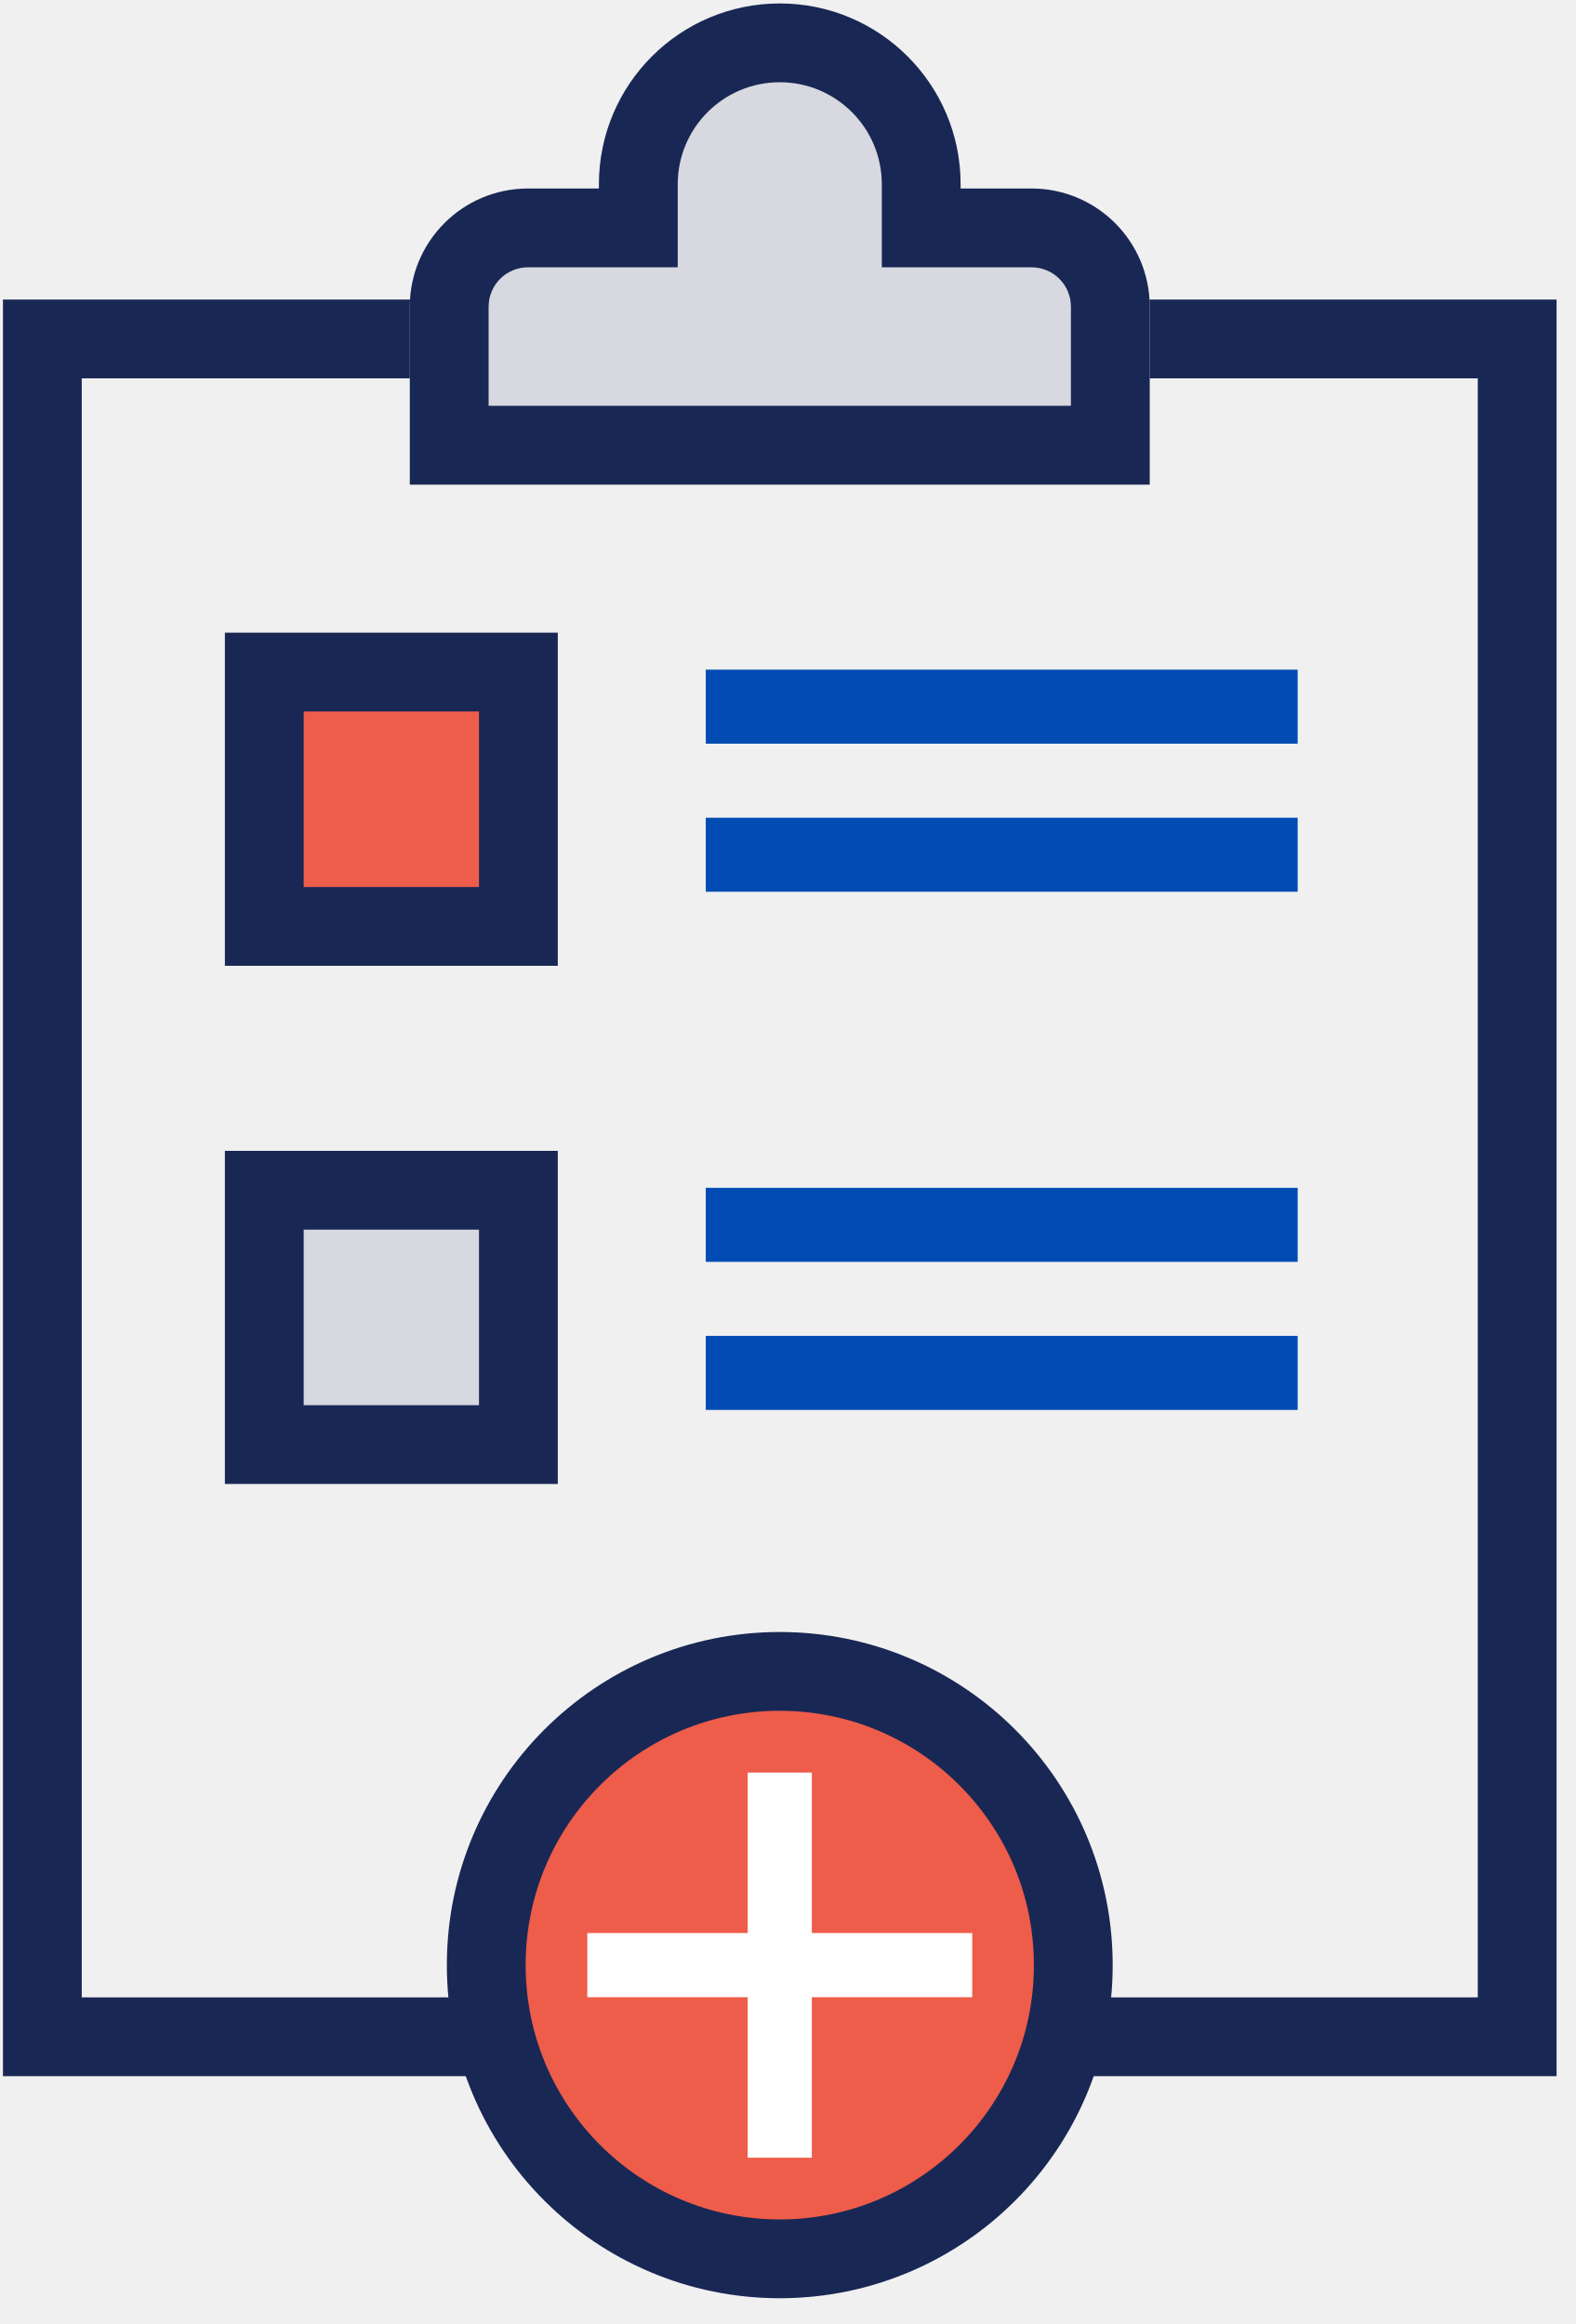
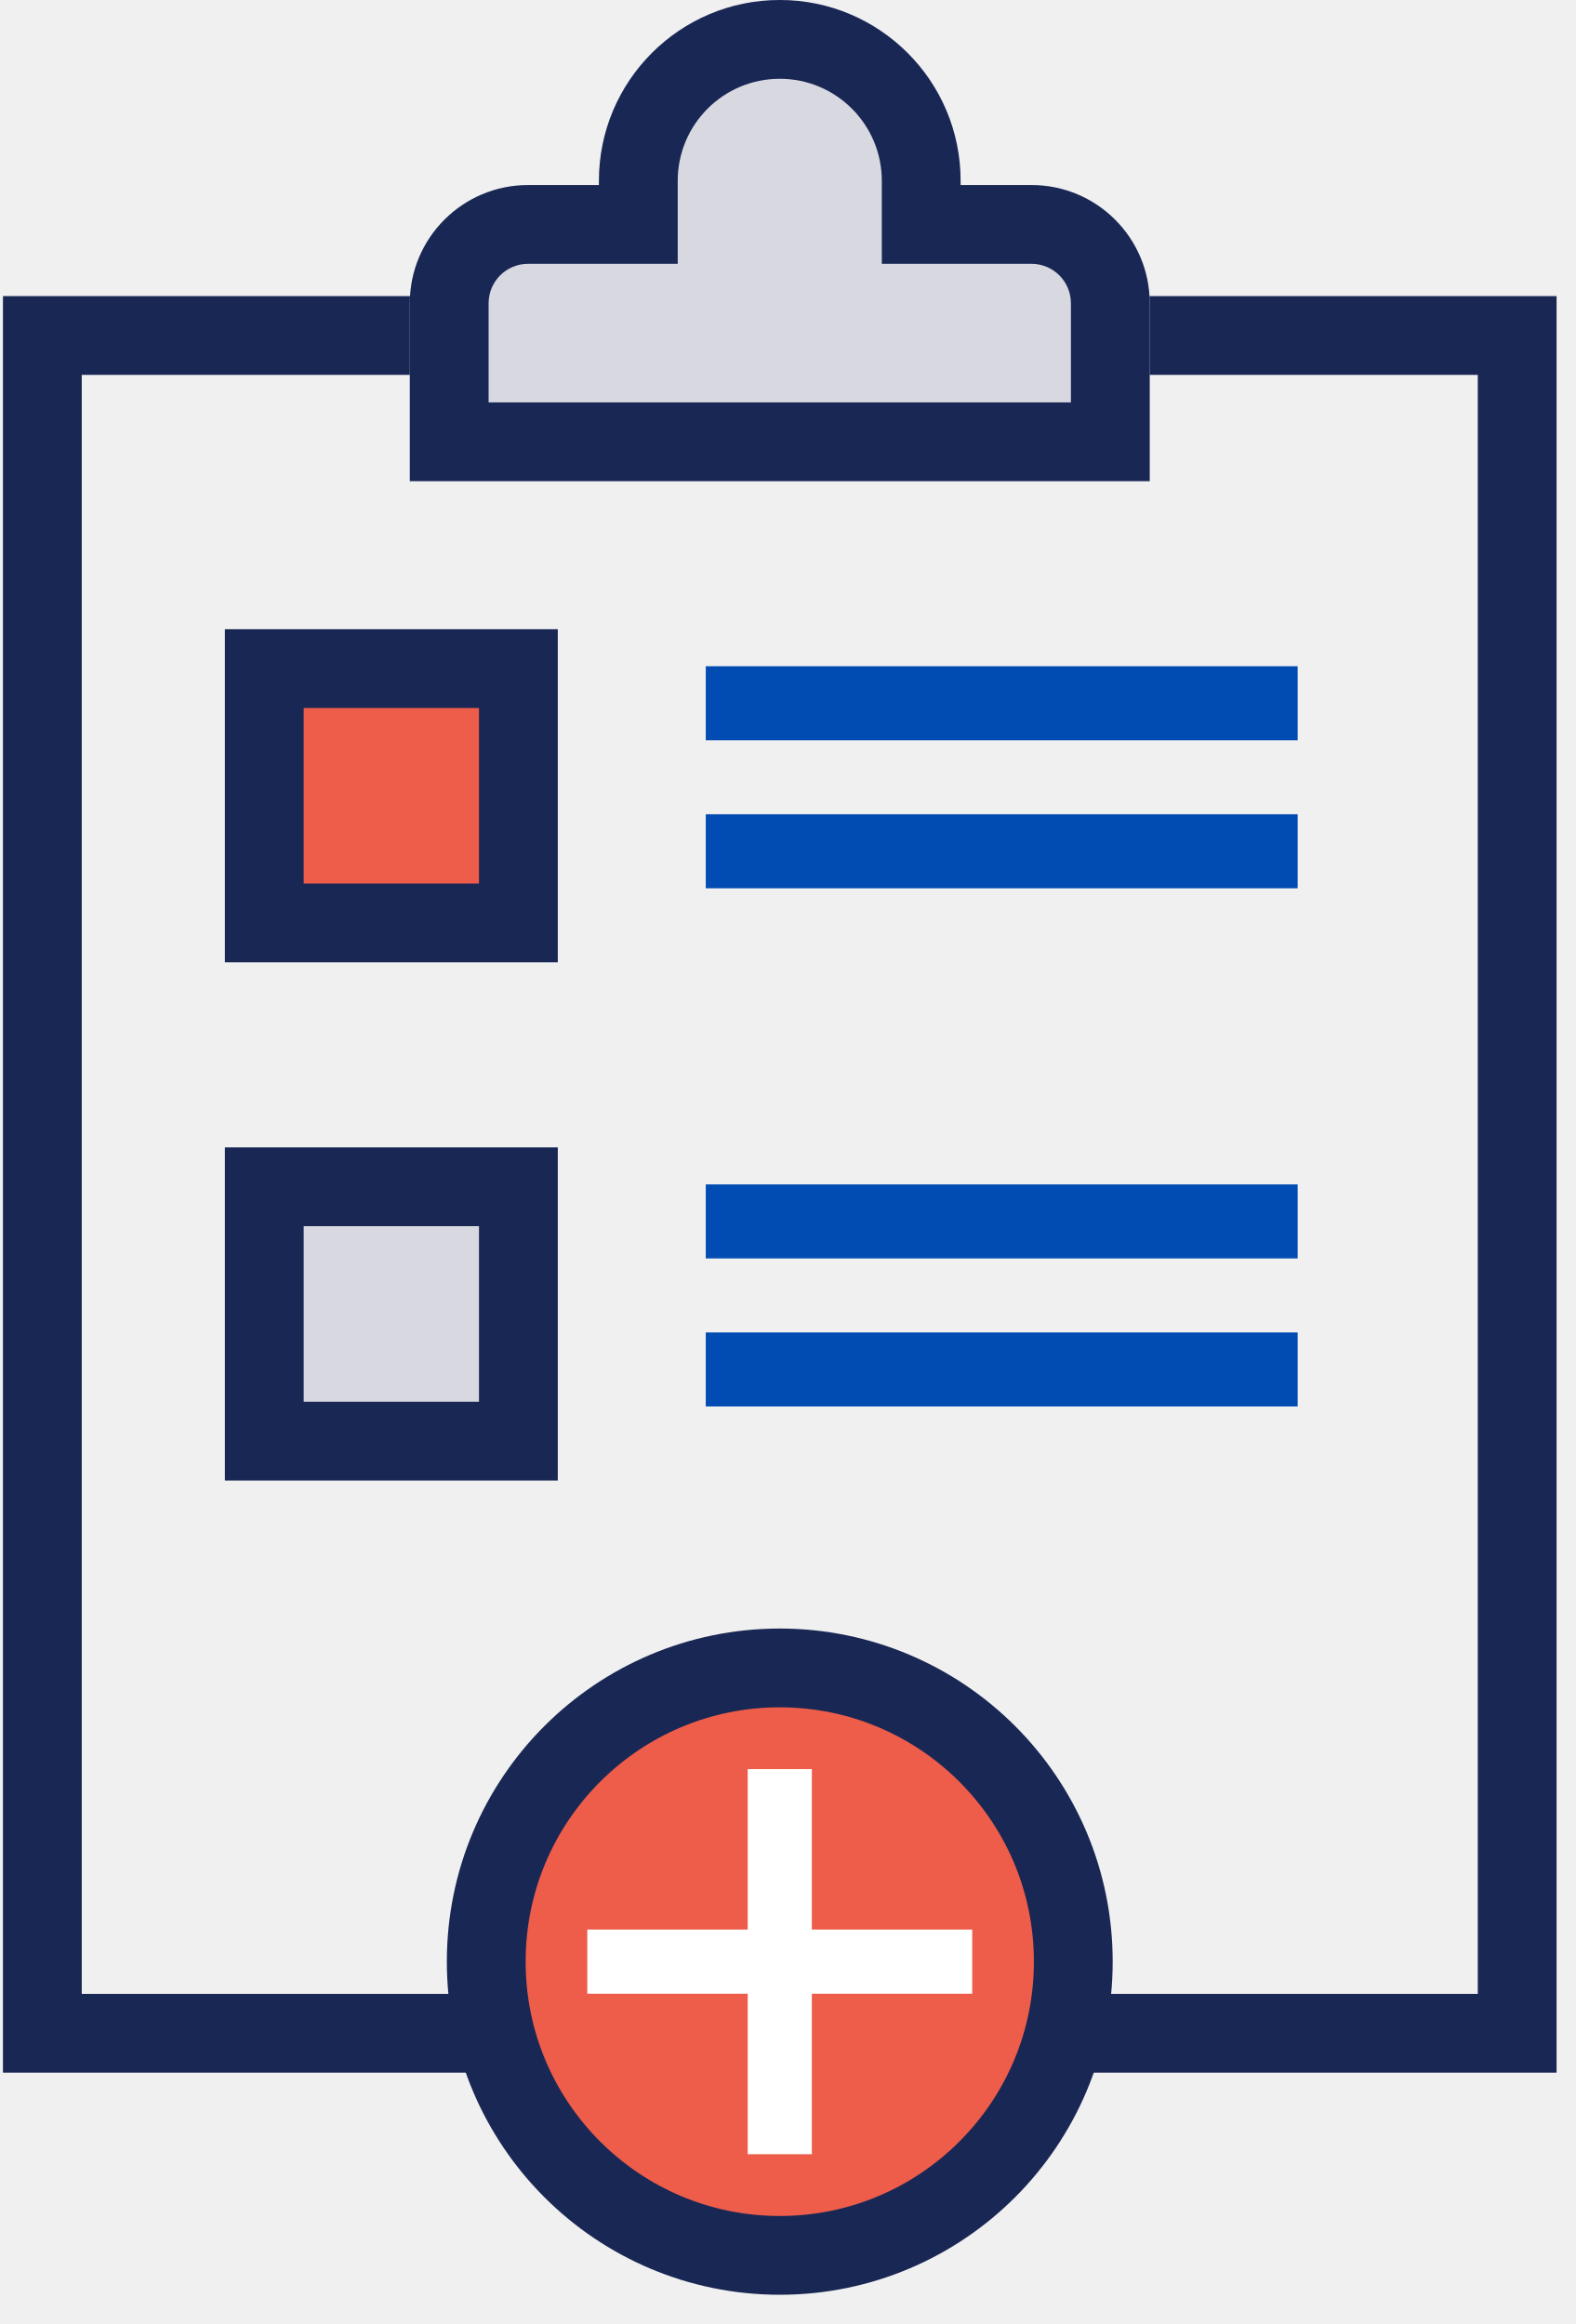
<svg xmlns="http://www.w3.org/2000/svg" width="40" height="59" viewBox="0 0 40 59" fill="none">
-   <path d="M1.075 8.605h37.434v43.103H1.075V8.605z" stroke="#192754" stroke-width="2" />
+   <path d="M1.075 8.517h37.434V51.62H1.075V8.517z" stroke="#192754" stroke-width="2" />
  <mask id="a" fill="#fff">
-     <path fill-rule="evenodd" clip-rule="evenodd" d="M19.792.088a4.59 4.59 0 00-4.59 4.59v.108h-1.8a3 3 0 00-3 3v4.517h18.78V7.786a3 3 0 00-3-3h-1.8v-.108a4.59 4.59 0 00-4.59-4.59z" />
+     <path fill-rule="evenodd" clip-rule="evenodd" d="M19.792 0a4.59 4.59 0 00-4.59 4.59v.108h-1.8a3 3 0 00-3 3v4.517h18.78V7.698a3 3 0 00-3-3h-1.8V4.59A4.59 4.59 0 0019.792 0z" />
  </mask>
-   <path fill-rule="evenodd" clip-rule="evenodd" d="M19.792.088a4.59 4.59 0 00-4.59 4.59v.108h-1.8a3 3 0 00-3 3v4.517h18.78V7.786a3 3 0 00-3-3h-1.8v-.108a4.59 4.59 0 00-4.59-4.59z" fill="#D7D8E0" />
-   <path d="M15.202 4.786v2h2v-2h-2zm-4.8 7.517h-2v2h2v-2zm18.78 0v2h2v-2h-2zm-4.8-7.517h-2v2h2v-2zm-7.18-.108a2.59 2.59 0 012.59-2.59v-4a6.59 6.59 0 00-6.59 6.59h4zm0 .108v-.108h-4v.108h4zm-3.8 2h1.8v-4h-1.8v4zm-1 1a1 1 0 011-1v-4a5 5 0 00-5 5h4zm0 4.517V7.786h-4v4.517h4zm16.78-2h-18.78v4h18.78v-4zm-2-2.517v4.517h4V7.786h-4zm-1-1a1 1 0 011 1h4a5 5 0 00-5-5v4zm-1.8 0h1.8v-4h-1.8v4zm-2-2.108v.108h4v-.108h-4zm-2.59-2.59a2.59 2.59 0 012.59 2.59h4a6.59 6.59 0 00-6.59-6.59v4z" fill="#192754" mask="url(#a)" />
-   <path d="M27.242 49.889a7.454 7.454 0 01-7.45 7.457 7.454 7.454 0 01-7.45-7.457 7.454 7.454 0 017.45-7.457 7.454 7.454 0 017.45 7.457z" fill="#EE5C4A" stroke="#192754" stroke-width="2" />
-   <path fill="#fff" d="M14.907 49.074h9.77v1.63h-9.77z" />
-   <path fill="#fff" d="M20.606 45v9.778h-1.628V45z" />
-   <path fill="#004CB3" d="M17.914 17.001h15.023v1.879H17.914zm0 13.155h15.023v1.879H17.914zm0-9.396h15.023v1.879H17.914zm0 13.155h15.023v1.879H17.914z" />
-   <path fill="#EE5C4A" stroke="#192754" stroke-width="2" d="M6.708 17.062h6.45v6.457h-6.45z" />
-   <path fill="#D7D8E0" stroke="#192754" stroke-width="2" d="M6.708 30.217h6.45v6.457h-6.45z" />
+   <path fill-rule="evenodd" clip-rule="evenodd" d="M19.792 0a4.59 4.59 0 00-4.59 4.59v.108h-1.8a3 3 0 00-3 3v4.517h18.78V7.698a3 3 0 00-3-3h-1.8V4.59A4.59 4.59 0 0019.792 0z" fill="#D7D8E0" />
+   <path d="M15.202 4.698v2h2v-2h-2zm-4.8 7.517h-2v2h2v-2zm18.78 0v2h2v-2h-2zm-4.8-7.517h-2v2h2v-2zm-7.18-.108A2.59 2.59 0 0119.792 2v-4a6.59 6.59 0 00-6.59 6.59h4zm0 .108V4.59h-4v.108h4zm-3.8 2h1.8v-4h-1.8v4zm-1 1a1 1 0 011-1v-4a5 5 0 00-5 5h4zm0 4.517V7.698h-4v4.517h4zm16.78-2h-18.78v4h18.78v-4zm-2-2.517v4.517h4V7.698h-4zm-1-1a1 1 0 011 1h4a5 5 0 00-5-5v4zm-1.8 0h1.8v-4h-1.8v4zm-2-2.108v.108h4V4.59h-4zM19.792 2a2.59 2.59 0 012.59 2.59h4A6.59 6.59 0 0019.792-2v4z" fill="#192754" mask="url(#a)" />
+   <path d="M27.242 49.801a7.454 7.454 0 01-7.45 7.457 7.454 7.454 0 01-7.45-7.457 7.453 7.453 0 017.45-7.457 7.453 7.453 0 017.45 7.457z" fill="#EE5C4A" stroke="#192754" stroke-width="2" />
+   <path fill="#fff" d="M14.907 48.986h9.77v1.63h-9.77z" />
+   <path fill="#fff" d="M20.606 44.912v9.778h-1.628v-9.778z" />
+   <path fill="#004CB3" d="M17.914 16.914h15.023v1.879H17.914zm0 13.155h15.023v1.879H17.914zm0-9.397h15.023v1.879H17.914zm0 13.155h15.023v1.879H17.914z" />
+   <path fill="#EE5C4A" stroke="#192754" stroke-width="2" d="M6.708 16.974h6.45v6.457h-6.45z" />
+   <path fill="#D7D8E0" stroke="#192754" stroke-width="2" d="M6.708 30.129h6.45v6.457h-6.45z" />
</svg>
